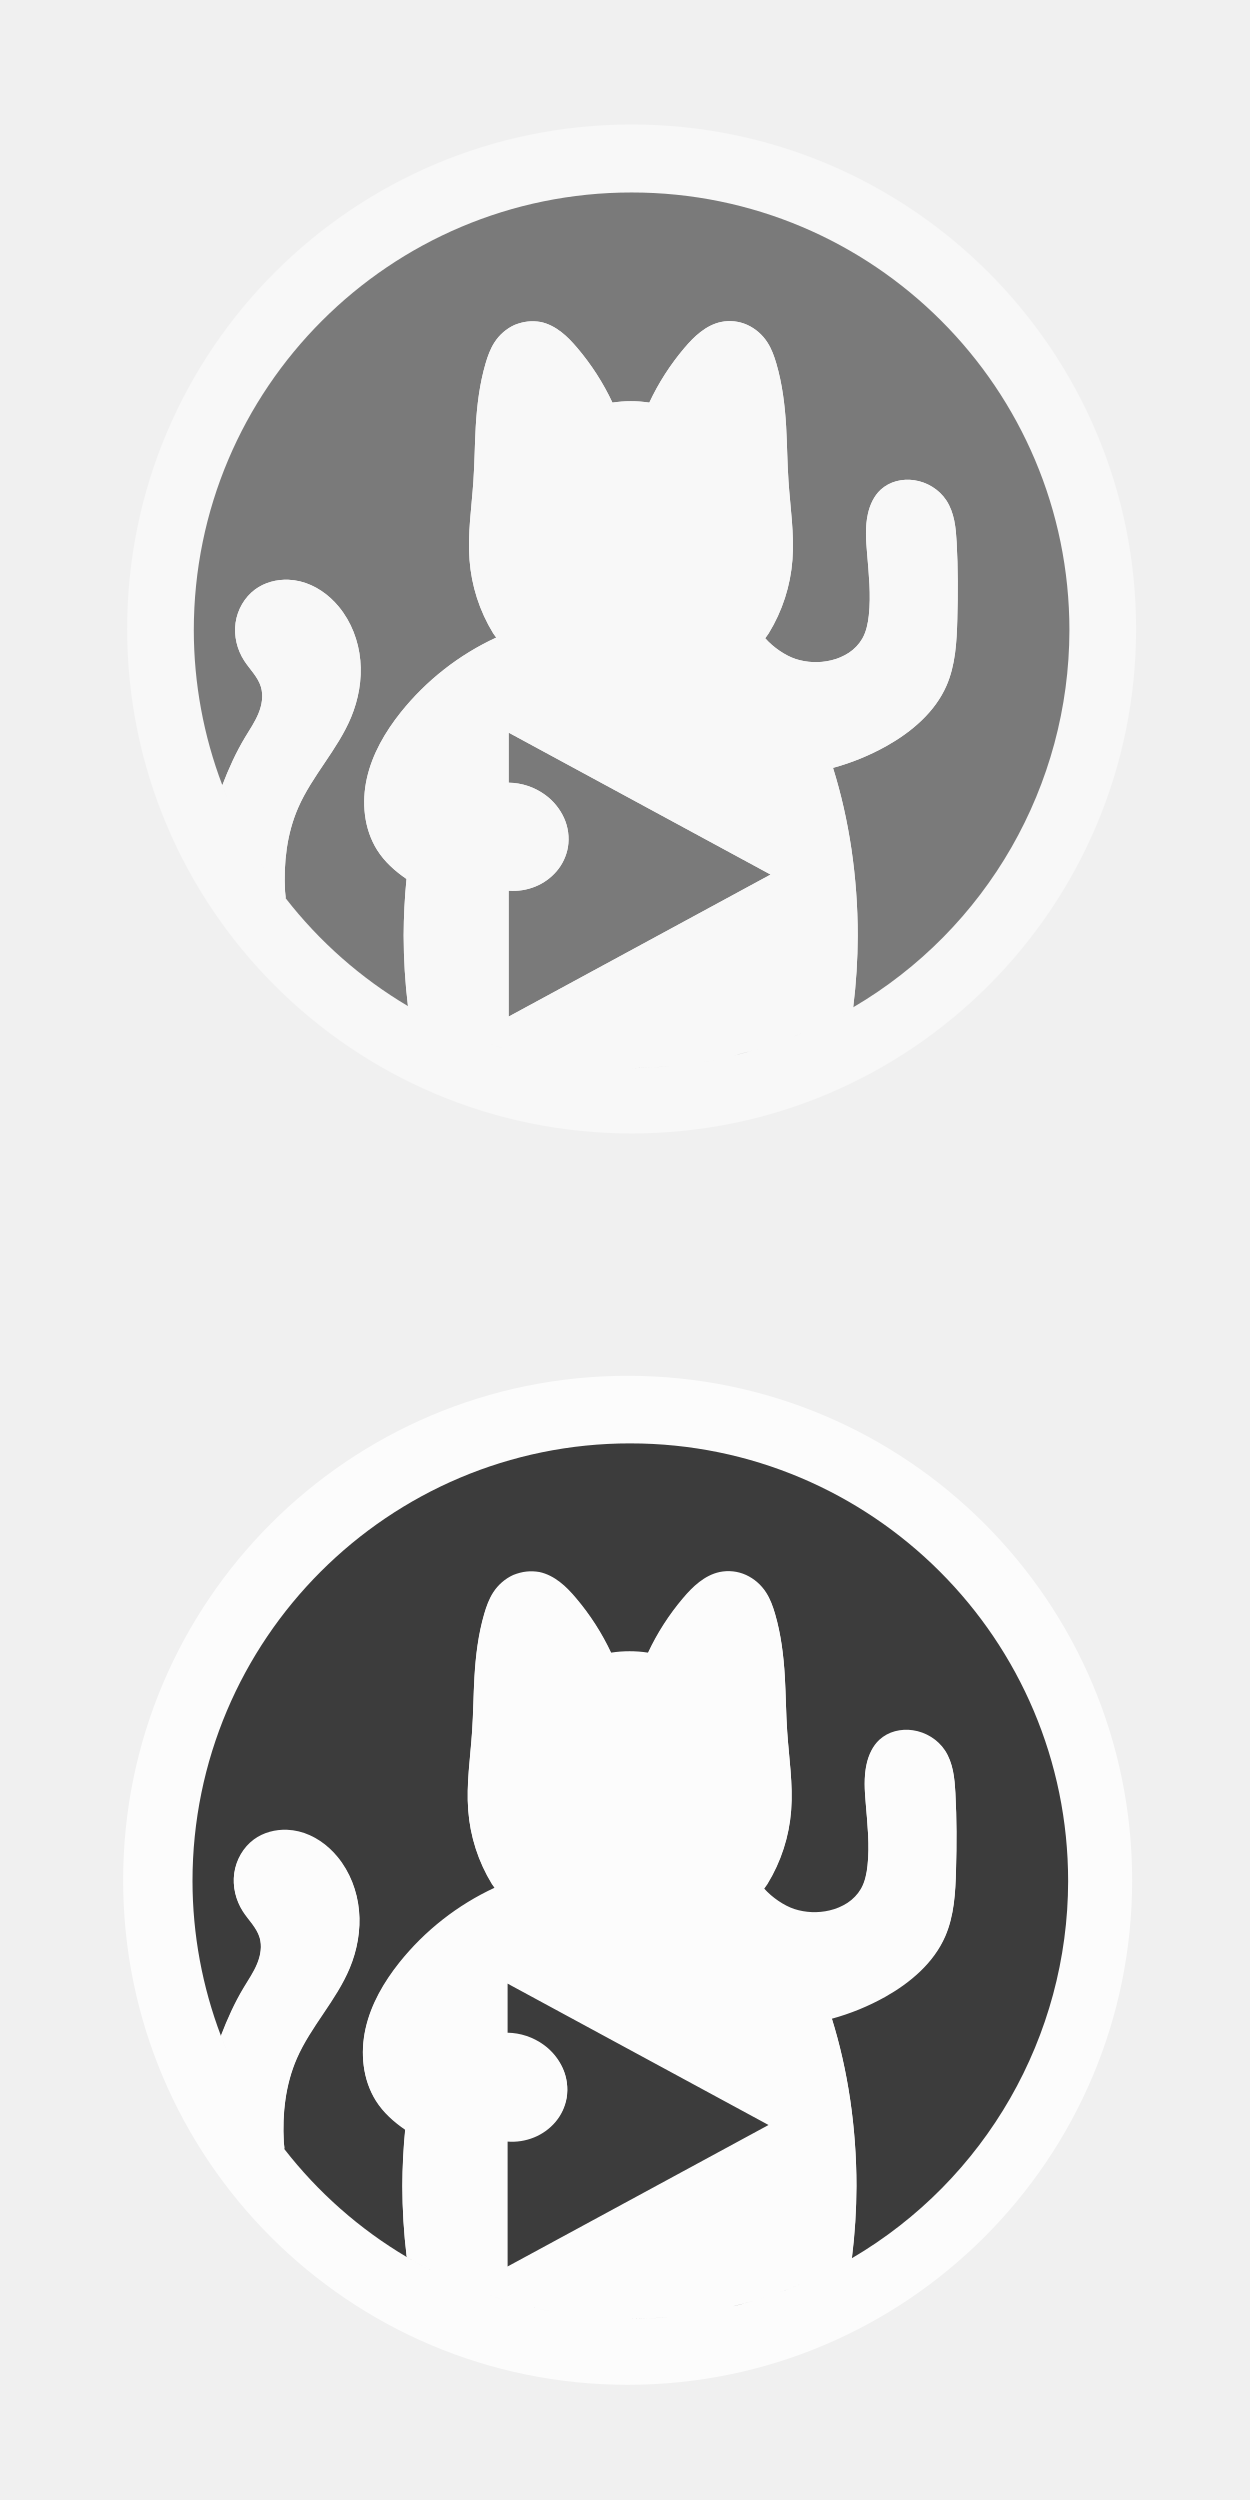
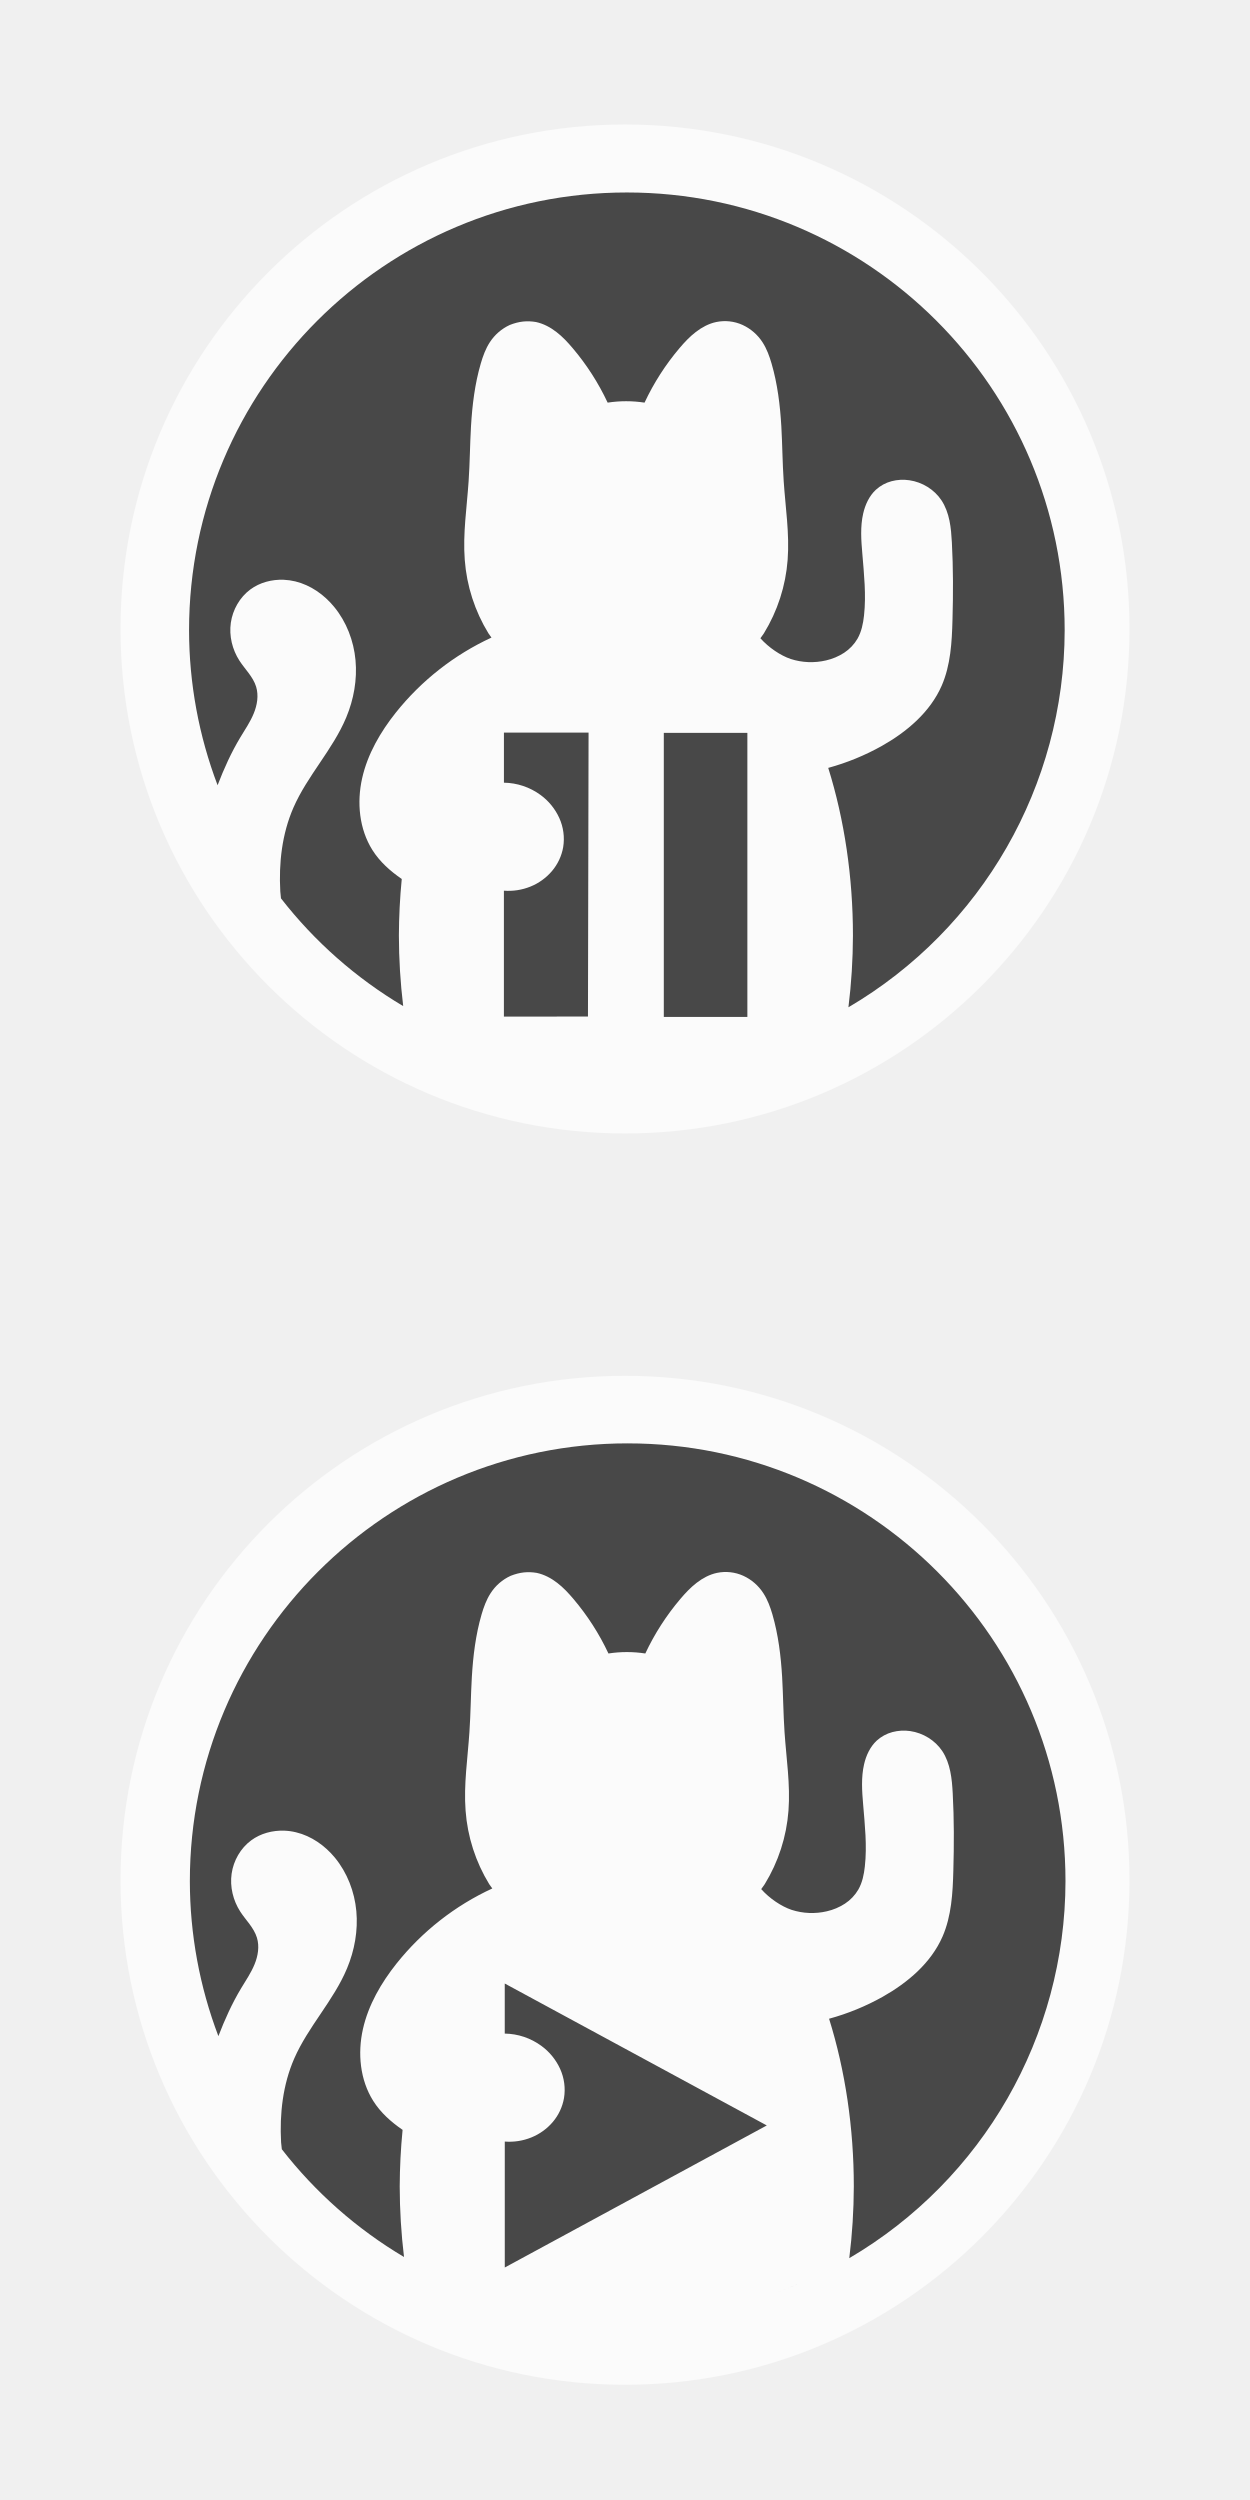
<svg xmlns="http://www.w3.org/2000/svg" viewBox="0 0 100 200" width="100" height="200" version="1.1" id="bigplay">
  <defs id="defs8">
    <filter id="a" x="-0.113" width="1.226" y="-0.113" height="1.226" style="color-interpolation-filters:sRGB">
      <feGaussianBlur stdDeviation="3.292" id="feGaussianBlur2" />
    </filter>
    <filter id="b" x="-0.134" width="1.269" y="-0.134" height="1.269" style="color-interpolation-filters:sRGB">
      <feGaussianBlur stdDeviation="3.923" id="feGaussianBlur5" />
    </filter>
  </defs>
-   <g id="dark" style="opacity:0.5;fill:#040404;fill-opacity:1">
+   <g id="dark" style="opacity:0.7;fill:#040404;fill-opacity:1" transform="translate(-0.5296593)">
    <circle style="opacity:1;fill:#ffffff;fill-opacity:1;fill-rule:nonzero;stroke:none;stroke-width:12.785;stroke-linecap:butt;stroke-linejoin:round;stroke-miterlimit:4;stroke-dasharray:none;stroke-dashoffset:0;stroke-opacity:1" id="path4519" cx="50.53" cy="50.318" r="40.36" />
-     <path d="m 50.53,15.398 a 35.026,35.026 0 0 0 -35.026,35.026 35.026,35.026 0 0 0 2.283,12.394 c 0.508,-1.323 1.09,-2.616 1.82,-3.83 0.378,-0.627 0.794,-1.233 1.07,-1.908 0.28,-0.677 0.406,-1.44 0.194,-2.14 -0.12,-0.396 -0.348,-0.755 -0.595,-1.088 -0.247,-0.335 -0.517,-0.653 -0.742,-1.002 -0.573,-0.89 -0.836,-1.982 -0.687,-3.028 0.15,-1.047 0.714,-2.037 1.564,-2.666 0.758,-0.56 1.716,-0.81 2.662,-0.775 0.314,0.013 0.626,0.056 0.932,0.13 1.222,0.297 2.302,1.06 3.1,2.03 0.993,1.203 1.576,2.725 1.718,4.278 0.144,1.553 -0.142,3.136 -0.742,4.575 -1.076,2.578 -3.108,4.658 -4.226,7.218 -0.914,2.093 -1.176,4.425 -1.05,6.704 0.014,0.185 0.037,0.37 0.055,0.553 a 35.026,35.026 0 0 0 9.777,8.62 47.615,47.615 0 0 1 -0.344,-5.647 c 0.005,-1.516 0.082,-3.028 0.228,-4.524 -0.92,-0.634 -1.755,-1.374 -2.348,-2.316 -1.056,-1.68 -1.257,-3.805 -0.822,-5.74 0.434,-1.936 1.46,-3.7 2.693,-5.252 A 21.15,21.15 0 0 1 39.7,51.006 c -0.086,-0.118 -0.172,-0.24 -0.243,-0.34 a 13.103,13.103 0 0 1 -1.895,-5.88 c -0.16,-2.096 0.17,-4.196 0.31,-6.294 0.1,-1.463 0.105,-2.93 0.19,-4.392 0.1,-1.694 0.307,-3.388 0.782,-5.016 0.172,-0.59 0.384,-1.18 0.718,-1.695 0.392,-0.608 0.95,-1.092 1.606,-1.393 0.74,-0.292 1.38,-0.354 2.094,-0.234 0.597,0.128 1.15,0.423 1.633,0.797 0.484,0.37 0.9,0.82 1.296,1.287 a 19.706,19.706 0 0 1 2.804,4.365 9.643,9.643 0 0 1 2.95,0 19.677,19.677 0 0 1 2.802,-4.366 c 0.395,-0.466 0.815,-0.915 1.3,-1.287 0.483,-0.374 1.034,-0.67 1.632,-0.797 a 3.424,3.424 0 0 1 2.107,0.234 3.787,3.787 0 0 1 1.604,1.397 c 0.333,0.516 0.545,1.102 0.717,1.692 0.475,1.628 0.682,3.324 0.782,5.016 0.084,1.464 0.09,2.932 0.19,4.394 0.14,2.1 0.473,4.197 0.315,6.293 a 13.11,13.11 0 0 1 -1.9,5.88 c -0.086,0.136 -0.192,0.26 -0.28,0.394 0.665,0.748 1.616,1.385 2.426,1.657 a 5.28,5.28 0 0 0 2.83,0.115 c 0.513,-0.117 1,-0.324 1.442,-0.61 0.44,-0.29 0.808,-0.676 1.072,-1.13 0.32,-0.563 0.45,-1.21 0.522,-1.856 0.18,-1.644 -0.002,-3.304 -0.137,-4.953 -0.093,-1.07 -0.17,-2.158 0.07,-3.205 0.164,-0.71 0.482,-1.403 1.013,-1.898 0.357,-0.327 0.788,-0.56 1.256,-0.684 0.466,-0.123 0.953,-0.15 1.43,-0.078 1.026,0.15 1.987,0.737 2.56,1.6 0.325,0.49 0.523,1.055 0.642,1.632 0.118,0.577 0.16,1.165 0.193,1.752 0.11,2.054 0.108,4.112 0.05,6.168 -0.047,1.795 -0.148,3.64 -0.866,5.285 -0.924,2.113 -2.784,3.688 -4.792,4.82 a 19.043,19.043 0 0 1 -4.285,1.753 c 1.3,4.154 1.978,8.752 1.978,13.414 A 47.524,47.524 0 0 1 68.256,80.583 35.026,35.026 0 0 0 85.553,50.425 35.026,35.026 0 0 0 50.53,15.398 Z m 17.728,65.184 a 35.003,35.003 0 0 1 -4.008,2.025 35.026,35.026 0 0 0 4.008,-2.025 z m -35.62,-0.096 a 35.026,35.026 0 0 0 2.046,1.133 34.997,34.997 0 0 1 -2.047,-1.134 z M 17.788,62.818 a 35.026,35.026 0 0 0 0.6,1.418 c -0.204,-0.47 -0.42,-0.937 -0.6,-1.418 z m 22.905,-4.21 v 4.008 a 5.077,5.077 0 0 1 2.926,0.98 4.693,4.693 0 0 1 1.5,1.837 4.08,4.08 0 0 1 0.314,2.343 4.032,4.032 0 0 1 -0.897,1.912 4.447,4.447 0 0 1 -1.717,1.237 4.694,4.694 0 0 1 -2.127,0.33 V 81.33 L 61.652,69.965 40.692,58.609 Z m -21.7,6.984 a 35.026,35.026 0 0 0 0.757,1.476 35.013,35.013 0 0 1 -0.758,-1.476 z m 1.464,2.71 a 35.026,35.026 0 0 0 0.86,1.41 c -0.302,-0.46 -0.578,-0.936 -0.86,-1.41 z m 14.318,13.36 a 35.026,35.026 0 0 0 3.573,1.553 35.022,35.022 0 0 1 -3.573,-1.553 z m 29.286,1.03 c -0.605,0.257 -1.22,0.488 -1.837,0.708 a 35.026,35.026 0 0 0 1.838,-0.707 z M 39.319,83.57 a 35.026,35.026 0 0 0 1.623,0.51 35.014,35.014 0 0 1 -1.622,-0.51 z m 21.94,0.15 c -0.838,0.273 -1.687,0.51 -2.543,0.72 a 35.026,35.026 0 0 0 2.543,-0.72 z m -18.807,0.747 a 35.026,35.026 0 0 0 2.017,0.42 c -0.677,-0.12 -1.348,-0.26 -2.016,-0.42 z m 14.665,0.33 c -0.437,0.085 -0.876,0.156 -1.316,0.224 a 35.026,35.026 0 0 0 1.315,-0.223 z m -10.642,0.392 a 35.026,35.026 0 0 0 1.054,0.11 35.03,35.03 0 0 1 -1.054,-0.11 z m 7.107,0.1 c -1.013,0.092 -2.03,0.157 -3.05,0.16 a 35.026,35.026 0 0 0 3.05,-0.16 z" id="path12" style="fill:#040404;fill-opacity:1" />
-     <path style="fill:#ffffff;fill-opacity:1" id="path4497" d="m 32.637,80.489 c -0.226,-1.874 -0.341,-3.76 -0.344,-5.647 0.005,-1.516 0.082,-3.028 0.228,-4.524 -0.92,-0.634 -1.755,-1.374 -2.348,-2.316 -1.056,-1.68 -1.257,-3.805 -0.822,-5.74 0.434,-1.936 1.46,-3.7 2.693,-5.252 2.051,-2.569 4.672,-4.625 7.656,-6.004 -0.086,-0.118 -0.172,-0.24 -0.243,-0.34 -1.091,-1.781 -1.741,-3.797 -1.895,-5.88 -0.16,-2.096 0.17,-4.196 0.31,-6.294 0.1,-1.463 0.105,-2.93 0.19,-4.392 0.1,-1.694 0.307,-3.388 0.782,-5.016 0.172,-0.59 0.384,-1.18 0.718,-1.695 0.392,-0.608 0.95,-1.092 1.606,-1.393 0.74,-0.292 1.38,-0.354 2.094,-0.234 0.597,0.128 1.15,0.423 1.633,0.797 0.484,0.37 0.9,0.82 1.296,1.287 1.123,1.325 2.066,2.793 2.804,4.365 0.978,-0.151 1.972,-0.151 2.95,0 0.737,-1.573 1.679,-3.041 2.802,-4.366 0.395,-0.466 0.815,-0.915 1.3,-1.287 0.483,-0.374 1.034,-0.67 1.632,-0.797 0.709,-0.147 1.447,-0.065 2.107,0.234 0.657,0.303 1.214,0.788 1.604,1.397 0.333,0.516 0.545,1.102 0.717,1.692 0.475,1.628 0.682,3.324 0.782,5.016 0.084,1.464 0.09,2.932 0.19,4.394 0.14,2.1 0.473,4.197 0.315,6.293 -0.156,2.083 -0.807,4.099 -1.9,5.88 -0.086,0.136 -0.192,0.26 -0.28,0.394 0.665,0.748 1.616,1.385 2.426,1.657 0.915,0.295 1.894,0.335 2.83,0.115 0.513,-0.117 1,-0.324 1.442,-0.61 0.44,-0.29 0.808,-0.676 1.072,-1.13 0.32,-0.563 0.45,-1.21 0.522,-1.856 0.18,-1.644 -0.002,-3.304 -0.137,-4.953 -0.093,-1.07 -0.17,-2.158 0.07,-3.205 0.164,-0.71 0.482,-1.403 1.013,-1.898 0.357,-0.327 0.788,-0.56 1.256,-0.684 0.466,-0.123 0.953,-0.15 1.43,-0.078 1.026,0.15 1.987,0.737 2.56,1.6 0.325,0.49 0.523,1.055 0.642,1.632 0.118,0.577 0.16,1.165 0.193,1.752 0.11,2.054 0.108,4.112 0.05,6.168 -0.047,1.795 -0.148,3.64 -0.866,5.285 -0.924,2.113 -2.784,3.688 -4.792,4.82 -1.352,0.756 -2.791,1.345 -4.285,1.753 1.3,4.154 1.978,8.752 1.978,13.414 -0.005,1.919 -0.126,3.836 -0.362,5.74 -12.013,6.402 -24.918,5.778 -35.619,-0.094 z M 17.787,62.818 c 0.508,-1.323 1.09,-2.616 1.82,-3.83 0.378,-0.627 0.794,-1.233 1.07,-1.908 0.28,-0.677 0.406,-1.44 0.194,-2.14 -0.12,-0.396 -0.348,-0.755 -0.595,-1.088 -0.247,-0.335 -0.517,-0.653 -0.742,-1.002 -0.573,-0.89 -0.836,-1.982 -0.687,-3.028 0.15,-1.047 0.714,-2.037 1.564,-2.666 0.758,-0.56 1.716,-0.81 2.662,-0.775 0.314,0.013 0.626,0.056 0.932,0.13 1.222,0.297 2.302,1.06 3.1,2.03 0.993,1.203 1.576,2.725 1.718,4.278 0.144,1.553 -0.142,3.136 -0.742,4.575 -1.076,2.578 -3.108,4.658 -4.226,7.218 -0.914,2.093 -1.176,4.425 -1.05,6.704 0.014,0.185 0.037,0.37 0.055,0.553 -2.593,-3.344 -3.876,-5.657 -5.073,-9.051 z m 22.906,-4.21 v 4.008 c 1.053,0.015 2.076,0.358 2.926,0.98 0.649,0.474 1.166,1.106 1.5,1.837 0.334,0.733 0.443,1.548 0.314,2.343 -0.124,0.706 -0.433,1.366 -0.897,1.912 -0.464,0.544 -1.053,0.969 -1.717,1.237 -0.674,0.273 -1.402,0.386 -2.127,0.33 V 81.33 L 61.652,69.965 40.692,58.609 Z" />
+     <path style="fill:#000000;fill-opacity:1" d="m 50.679,15.398 c -19.344,0 -35.025,15.681 -35.025,35.025 0.005,4.235 0.779,8.435 2.283,12.395 0.508,-1.323 1.09,-2.616 1.82,-3.83 0.378,-0.627 0.794,-1.233 1.07,-1.908 0.28,-0.677 0.405,-1.441 0.193,-2.141 -0.12,-0.396 -0.349,-0.755 -0.596,-1.088 -0.247,-0.335 -0.517,-0.653 -0.742,-1.002 -0.573,-0.89 -0.835,-1.981 -0.686,-3.027 0.15,-1.047 0.713,-2.037 1.562,-2.666 0.758,-0.56 1.716,-0.81 2.662,-0.775 0.314,0.013 0.628,0.057 0.934,0.131 1.222,0.297 2.302,1.059 3.1,2.029 0.993,1.203 1.575,2.724 1.717,4.277 0.144,1.553 -0.142,3.137 -0.742,4.576 -1.076,2.578 -3.107,4.657 -4.225,7.217 -0.914,2.093 -1.177,4.426 -1.051,6.705 0.014,0.185 0.037,0.37 0.055,0.553 2.691,3.46 6.008,6.383 9.777,8.619 -0.226,-1.874 -0.341,-3.759 -0.344,-5.646 0.005,-1.516 0.083,-3.027 0.229,-4.523 -0.92,-0.634 -1.755,-1.374 -2.348,-2.316 -1.056,-1.68 -1.257,-3.805 -0.822,-5.74 0.434,-1.936 1.46,-3.7 2.693,-5.252 2.051,-2.569 4.67,-4.625 7.654,-6.004 -0.086,-0.118 -0.171,-0.24 -0.242,-0.34 -1.091,-1.781 -1.741,-3.798 -1.895,-5.881 -0.16,-2.096 0.169,-4.195 0.309,-6.293 0.1,-1.463 0.106,-2.931 0.191,-4.393 0.1,-1.694 0.306,-3.388 0.781,-5.016 0.172,-0.59 0.385,-1.18 0.719,-1.695 0.392,-0.608 0.949,-1.092 1.605,-1.393 0.74,-0.292 1.38,-0.354 2.094,-0.234 0.597,0.128 1.15,0.423 1.633,0.797 0.484,0.37 0.901,0.82 1.297,1.287 1.123,1.325 2.065,2.793 2.803,4.365 0.978,-0.151 1.974,-0.151 2.951,0 0.737,-1.573 1.678,-3.04 2.801,-4.365 0.395,-0.466 0.816,-0.915 1.301,-1.287 0.483,-0.374 1.035,-0.67 1.633,-0.797 0.709,-0.147 1.446,-0.067 2.105,0.232 0.657,0.303 1.215,0.789 1.605,1.398 0.333,0.516 0.545,1.101 0.717,1.691 0.475,1.628 0.681,3.324 0.781,5.016 0.084,1.464 0.089,2.933 0.189,4.395 0.14,2.1 0.474,4.197 0.316,6.293 -0.156,2.083 -0.808,4.1 -1.9,5.881 -0.086,0.136 -0.191,0.259 -0.279,0.393 0.665,0.748 1.616,1.386 2.426,1.658 0.915,0.295 1.894,0.333 2.83,0.113 0.513,-0.117 0.999,-0.323 1.441,-0.609 0.44,-0.29 0.808,-0.675 1.072,-1.129 0.32,-0.563 0.449,-1.211 0.521,-1.857 0.18,-1.644 -0.002,-3.304 -0.137,-4.953 -0.093,-1.07 -0.17,-2.158 0.07,-3.205 0.164,-0.71 0.481,-1.401 1.012,-1.896 0.357,-0.327 0.788,-0.562 1.256,-0.686 0.466,-0.123 0.955,-0.148 1.432,-0.076 1.026,0.15 1.986,0.737 2.559,1.6 0.325,0.49 0.524,1.054 0.643,1.631 0.118,0.577 0.16,1.165 0.193,1.752 0.11,2.054 0.107,4.112 0.049,6.168 -0.047,1.795 -0.147,3.64 -0.865,5.285 -0.924,2.113 -2.783,3.688 -4.791,4.82 -1.352,0.756 -2.791,1.346 -4.285,1.754 1.3,4.154 1.977,8.752 1.977,13.414 -0.005,1.919 -0.125,3.834 -0.361,5.738 C 79.106,74.302 85.685,62.832 85.703,50.426 85.703,31.082 70.023,15.4 50.679,15.398 Z m -3.064,43.209 -6.771,0.002 v 4.006 c 1.053,0.015 2.076,0.358 2.926,0.98 0.649,0.474 1.166,1.107 1.5,1.838 0.334,0.733 0.443,1.547 0.314,2.342 -0.124,0.706 -0.435,1.366 -0.898,1.912 -0.464,0.544 -1.053,0.97 -1.717,1.238 -0.674,0.273 -1.402,0.386 -2.127,0.33 v 10.074 l 6.725,-0.006 z m 6.019,0.025 v 22.725 h 6.685 v -22.725 z" id="path12" />
  </g>
-   <g id="light " style="opacity:0.8">
-     <circle style="opacity:1;fill:#ffffff;fill-opacity:1;fill-rule:nonzero;stroke:none;stroke-width:12.785;stroke-linecap:butt;stroke-linejoin:round;stroke-miterlimit:4;stroke-dasharray:none;stroke-dashoffset:0;stroke-opacity:1" id="path4519-7" cx="50.212" cy="150.424" r="40.36" />
-     <path style="fill:#000000;fill-opacity:0.941" id="path18" d="m 50.427,115.47 a 35.026,35.026 0 0 0 -35.027,35.028 35.026,35.026 0 0 0 2.284,12.394 c 0.508,-1.322 1.09,-2.615 1.82,-3.83 0.378,-0.626 0.794,-1.233 1.07,-1.907 0.28,-0.677 0.407,-1.44 0.194,-2.14 -0.12,-0.396 -0.35,-0.755 -0.595,-1.09 -0.247,-0.333 -0.517,-0.65 -0.742,-1 -0.572,-0.89 -0.836,-1.982 -0.687,-3.028 0.15,-1.047 0.714,-2.038 1.564,-2.666 0.758,-0.56 1.717,-0.812 2.663,-0.776 0.314,0.012 0.626,0.055 0.93,0.13 1.224,0.296 2.303,1.06 3.103,2.028 0.99,1.204 1.574,2.726 1.717,4.28 0.143,1.552 -0.143,3.135 -0.743,4.573 -1.075,2.58 -3.108,4.66 -4.226,7.22 -0.912,2.09 -1.175,4.423 -1.05,6.702 0.015,0.185 0.04,0.368 0.057,0.553 a 35.026,35.026 0 0 0 9.777,8.62 47.615,47.615 0 0 1 -0.344,-5.647 48.23,48.23 0 0 1 0.23,-4.524 c -0.922,-0.635 -1.757,-1.375 -2.35,-2.317 -1.056,-1.68 -1.258,-3.805 -0.823,-5.74 0.434,-1.936 1.46,-3.7 2.693,-5.252 a 21.15,21.15 0 0 1 7.657,-6.003 c -0.086,-0.118 -0.17,-0.24 -0.243,-0.34 a 13.103,13.103 0 0 1 -1.894,-5.88 c -0.16,-2.096 0.17,-4.196 0.308,-6.294 0.1,-1.463 0.106,-2.93 0.192,-4.393 0.1,-1.693 0.306,-3.387 0.78,-5.015 0.173,-0.59 0.385,-1.18 0.72,-1.695 0.39,-0.61 0.948,-1.092 1.605,-1.393 0.74,-0.292 1.38,-0.354 2.094,-0.234 0.596,0.128 1.148,0.423 1.632,0.796 0.484,0.37 0.9,0.82 1.297,1.287 a 19.706,19.706 0 0 1 2.8,4.365 9.643,9.643 0 0 1 2.95,0 19.676,19.676 0 0 1 2.803,-4.365 c 0.395,-0.466 0.816,-0.915 1.3,-1.288 0.484,-0.374 1.034,-0.67 1.632,-0.797 a 3.424,3.424 0 0 1 2.107,0.234 3.787,3.787 0 0 1 1.604,1.396 c 0.335,0.515 0.546,1.1 0.72,1.692 0.473,1.628 0.68,3.324 0.78,5.015 0.085,1.465 0.092,2.933 0.19,4.395 0.14,2.1 0.475,4.197 0.316,6.293 a 13.11,13.11 0 0 1 -1.9,5.88 c -0.086,0.136 -0.192,0.26 -0.28,0.393 0.665,0.75 1.616,1.388 2.426,1.66 a 5.28,5.28 0 0 0 2.83,0.115 c 0.513,-0.117 1,-0.324 1.44,-0.61 0.442,-0.29 0.81,-0.676 1.074,-1.13 0.32,-0.563 0.45,-1.21 0.52,-1.856 0.183,-1.645 0,-3.306 -0.136,-4.954 -0.092,-1.07 -0.167,-2.158 0.073,-3.205 0.16,-0.708 0.48,-1.402 1.01,-1.897 0.358,-0.327 0.79,-0.56 1.256,-0.684 0.467,-0.124 0.954,-0.15 1.432,-0.08 1.026,0.15 1.986,0.738 2.56,1.6 0.324,0.49 0.522,1.056 0.64,1.633 0.12,0.577 0.162,1.165 0.194,1.752 0.112,2.054 0.108,4.112 0.05,6.168 -0.046,1.795 -0.148,3.64 -0.866,5.285 -0.923,2.112 -2.783,3.688 -4.79,4.82 a 19.043,19.043 0 0 1 -4.286,1.753 c 1.3,4.155 1.978,8.753 1.978,13.415 a 47.526,47.526 0 0 1 -0.363,5.74 35.026,35.026 0 0 0 17.297,-30.158 35.026,35.026 0 0 0 -35.025,-35.026 z m 17.728,65.185 a 35.002,35.002 0 0 1 -4.008,2.025 35.026,35.026 0 0 0 4.008,-2.025 z m -35.62,-0.096 a 35.026,35.026 0 0 0 2.046,1.132 35,35 0 0 1 -2.046,-1.133 z m -14.85,-17.67 a 35.026,35.026 0 0 0 0.6,1.42 c -0.204,-0.472 -0.418,-0.938 -0.6,-1.42 z m 22.906,-4.208 v 4.007 a 5.077,5.077 0 0 1 2.926,0.98 4.693,4.693 0 0 1 1.502,1.837 4.08,4.08 0 0 1 0.313,2.343 4.032,4.032 0 0 1 -0.896,1.912 4.447,4.447 0 0 1 -1.716,1.237 4.694,4.694 0 0 1 -2.127,0.33 v 10.076 l 20.962,-11.365 z m -21.7,6.983 a 35.026,35.026 0 0 0 0.757,1.476 35.017,35.017 0 0 1 -0.757,-1.475 z m 1.464,2.71 a 35.026,35.026 0 0 0 0.862,1.41 c -0.304,-0.46 -0.58,-0.936 -0.862,-1.41 z m 14.32,13.36 a 35.026,35.026 0 0 0 3.57,1.553 35.023,35.023 0 0 1 -3.57,-1.553 z m 29.284,1.03 a 35.01,35.01 0 0 1 -1.838,0.708 35.026,35.026 0 0 0 1.838,-0.707 z m -24.742,0.878 a 35.026,35.026 0 0 0 1.623,0.51 35.014,35.014 0 0 1 -1.624,-0.51 z m 21.94,0.15 c -0.84,0.273 -1.688,0.51 -2.544,0.72 a 35.026,35.026 0 0 0 2.543,-0.72 z m -18.808,0.747 a 35.026,35.026 0 0 0 2.016,0.42 c -0.676,-0.12 -1.348,-0.26 -2.016,-0.42 z m 14.665,0.33 c -0.437,0.085 -0.877,0.156 -1.317,0.224 a 35.026,35.026 0 0 0 1.317,-0.224 z m -10.643,0.392 a 35.026,35.026 0 0 0 1.055,0.11 c -0.353,-0.03 -0.704,-0.068 -1.055,-0.11 z m 7.107,0.102 c -1.012,0.09 -2.03,0.156 -3.05,0.158 a 35.026,35.026 0 0 0 3.05,-0.158 z" />
-     <path style="opacity:1;fill:#ffffff;fill-opacity:1" id="path4497-6" d="m 32.532,180.489 c -0.226,-1.874 -0.341,-3.76 -0.344,-5.647 0.005,-1.516 0.082,-3.028 0.228,-4.524 -0.92,-0.634 -1.755,-1.374 -2.348,-2.316 -1.056,-1.68 -1.257,-3.805 -0.822,-5.74 0.434,-1.936 1.46,-3.7 2.693,-5.252 2.051,-2.569 4.672,-4.625 7.656,-6.004 -0.086,-0.118 -0.172,-0.24 -0.243,-0.34 -1.091,-1.781 -1.741,-3.797 -1.895,-5.88 -0.16,-2.096 0.17,-4.196 0.31,-6.294 0.1,-1.463 0.105,-2.93 0.19,-4.392 0.1,-1.694 0.307,-3.388 0.782,-5.016 0.172,-0.59 0.384,-1.18 0.718,-1.695 0.392,-0.608 0.95,-1.092 1.606,-1.393 0.74,-0.292 1.38,-0.354 2.094,-0.234 0.597,0.128 1.15,0.423 1.633,0.797 0.484,0.37 0.9,0.82 1.296,1.287 1.123,1.325 2.066,2.793 2.804,4.365 0.978,-0.151 1.972,-0.151 2.95,0 0.737,-1.573 1.679,-3.041 2.802,-4.366 0.395,-0.466 0.815,-0.915 1.3,-1.287 0.483,-0.374 1.034,-0.67 1.632,-0.797 0.709,-0.147 1.447,-0.065 2.107,0.234 0.657,0.303 1.214,0.788 1.604,1.397 0.333,0.516 0.545,1.102 0.717,1.692 0.475,1.628 0.682,3.324 0.782,5.016 0.084,1.464 0.09,2.932 0.19,4.394 0.14,2.1 0.473,4.197 0.315,6.293 -0.156,2.083 -0.807,4.099 -1.9,5.88 -0.086,0.136 -0.192,0.26 -0.28,0.394 0.665,0.748 1.616,1.385 2.426,1.657 0.915,0.295 1.894,0.335 2.83,0.115 0.513,-0.117 1,-0.324 1.442,-0.61 0.44,-0.29 0.808,-0.676 1.072,-1.13 0.32,-0.563 0.45,-1.21 0.522,-1.856 0.18,-1.644 -0.002,-3.304 -0.137,-4.953 -0.093,-1.07 -0.17,-2.158 0.07,-3.205 0.164,-0.71 0.482,-1.403 1.013,-1.898 0.357,-0.327 0.788,-0.56 1.256,-0.684 0.466,-0.123 0.953,-0.15 1.43,-0.078 1.026,0.15 1.987,0.737 2.56,1.6 0.325,0.49 0.523,1.055 0.642,1.632 0.118,0.577 0.16,1.165 0.193,1.752 0.11,2.054 0.108,4.112 0.05,6.168 -0.047,1.795 -0.148,3.64 -0.866,5.285 -0.924,2.113 -2.784,3.688 -4.792,4.82 -1.352,0.756 -2.791,1.345 -4.285,1.753 1.3,4.154 1.978,8.752 1.978,13.414 -0.005,1.919 -0.126,3.836 -0.362,5.74 -12.013,6.402 -24.918,5.778 -35.619,-0.094 z m -14.85,-17.671 c 0.508,-1.323 1.09,-2.616 1.82,-3.83 0.378,-0.627 0.794,-1.233 1.07,-1.908 0.28,-0.677 0.406,-1.44 0.194,-2.14 -0.12,-0.396 -0.348,-0.755 -0.595,-1.088 -0.247,-0.335 -0.517,-0.653 -0.742,-1.002 -0.573,-0.89 -0.836,-1.982 -0.687,-3.028 0.15,-1.047 0.714,-2.037 1.564,-2.666 0.758,-0.56 1.716,-0.81 2.662,-0.775 0.314,0.013 0.626,0.056 0.932,0.13 1.222,0.297 2.302,1.06 3.1,2.03 0.993,1.203 1.576,2.725 1.718,4.278 0.144,1.553 -0.142,3.136 -0.742,4.575 -1.076,2.578 -3.108,4.658 -4.226,7.218 -0.914,2.093 -1.176,4.425 -1.05,6.704 0.014,0.185 0.037,0.37 0.055,0.553 -2.593,-3.344 -3.876,-5.657 -5.073,-9.051 z m 22.906,-4.21 v 4.008 c 1.053,0.015 2.076,0.358 2.926,0.98 0.649,0.474 1.166,1.106 1.5,1.837 0.334,0.733 0.443,1.548 0.314,2.343 -0.124,0.706 -0.433,1.366 -0.897,1.912 -0.464,0.544 -1.053,0.969 -1.717,1.237 -0.674,0.273 -1.402,0.386 -2.127,0.33 v 10.075 l 20.96,-11.365 -20.96,-11.356 z" />
+   <g id="light " style="opacity:0.7" transform="translate(-0.2119142)">
+     <circle style="opacity:1;fill:#000000;fill-opacity:1;fill-rule:nonzero;stroke:none;stroke-width:12.785;stroke-linecap:butt;stroke-linejoin:round;stroke-miterlimit:4;stroke-dasharray:none;stroke-dashoffset:0;stroke-opacity:1" id="path4519-7" cx="50.212" cy="150.424" r="37.007" />
+     <path style="opacity:1;fill:#ffffff;fill-opacity:1;fill-rule:nonzero;stroke:none;stroke-width:12.785;stroke-linecap:butt;stroke-linejoin:round;stroke-miterlimit:4;stroke-dasharray:none;stroke-dashoffset:0;stroke-opacity:1" d="M 50.211,110.064 A 40.36,40.36 0 0 0 9.852,150.424 40.36,40.36 0 0 0 50.211,190.783 40.36,40.36 0 0 0 90.572,150.424 40.36,40.36 0 0 0 50.211,110.064 Z m 0.215,5.406 h 0.002 a 35.026,35.026 0 0 1 35.023,35.025 35.026,35.026 0 0 1 -17.297,30.158 35.026,35.026 0 0 1 -2.01,1.053 35.002,35.002 0 0 1 -1.998,0.973 35.026,35.026 0 0 0 1.998,-0.973 35.002,35.002 0 0 0 2.01,-1.053 47.526,47.526 0 0 0 0.363,-5.74 c 0,-4.662 -0.679,-9.259 -1.979,-13.414 a 19.043,19.043 0 0 0 4.285,-1.754 c 2.007,-1.132 3.868,-2.706 4.791,-4.818 0.718,-1.645 0.819,-3.49 0.865,-5.285 0.058,-2.056 0.063,-4.114 -0.049,-6.168 -0.032,-0.587 -0.075,-1.175 -0.195,-1.752 -0.118,-0.577 -0.315,-1.143 -0.639,-1.633 -0.574,-0.862 -1.535,-1.452 -2.561,-1.602 -0.478,-0.07 -0.965,-0.044 -1.432,0.08 -0.466,0.124 -0.898,0.359 -1.256,0.686 -0.53,0.495 -0.85,1.188 -1.01,1.896 -0.24,1.047 -0.166,2.135 -0.074,3.205 0.136,1.648 0.32,3.308 0.137,4.953 -0.07,0.646 -0.2,1.292 -0.52,1.855 -0.264,0.454 -0.632,0.841 -1.074,1.131 -0.44,0.286 -0.928,0.492 -1.441,0.609 a 5.28,5.28 0 0 1 -2.83,-0.115 c -0.81,-0.272 -1.761,-0.908 -2.426,-1.658 0.088,-0.133 0.195,-0.259 0.281,-0.395 a 13.11,13.11 0 0 0 1.9,-5.879 c 0.159,-2.096 -0.176,-4.193 -0.316,-6.293 -0.098,-1.462 -0.106,-2.93 -0.191,-4.395 -0.1,-1.691 -0.306,-3.388 -0.779,-5.016 -0.174,-0.592 -0.386,-1.176 -0.721,-1.691 a 3.787,3.787 0 0 0 -1.604,-1.396 3.424,3.424 0 0 0 -2.107,-0.234 c -0.598,0.127 -1.147,0.423 -1.631,0.797 -0.484,0.373 -0.906,0.823 -1.301,1.289 a 19.676,19.676 0 0 0 -2.803,4.363 9.643,9.643 0 0 0 -2.949,0 19.706,19.706 0 0 0 -2.801,-4.363 c -0.397,-0.467 -0.813,-0.917 -1.297,-1.287 -0.484,-0.373 -1.037,-0.669 -1.633,-0.797 -0.714,-0.12 -1.354,-0.058 -2.094,0.234 -0.657,0.301 -1.214,0.783 -1.604,1.393 -0.335,0.515 -0.548,1.105 -0.721,1.695 -0.474,1.628 -0.679,3.323 -0.779,5.016 -0.086,1.463 -0.093,2.93 -0.193,4.393 -0.138,2.098 -0.467,4.197 -0.307,6.293 a 13.103,13.103 0 0 0 1.893,5.881 c 0.073,0.1 0.158,0.222 0.244,0.34 a 21.15,21.15 0 0 0 -7.658,6.002 c -1.233,1.552 -2.259,3.316 -2.693,5.252 -0.435,1.935 -0.232,4.06 0.824,5.74 0.593,0.942 1.428,1.683 2.35,2.318 a 48.23,48.23 0 0 0 -0.23,4.523 47.615,47.615 0 0 0 0.344,5.645 47.615,47.615 0 0 1 0,0.002 35.026,35.026 0 0 1 -9.775,-8.619 c -0.017,-0.185 -0.044,-0.368 -0.059,-0.553 -0.125,-2.279 0.139,-4.613 1.051,-6.703 1.118,-2.56 3.152,-4.639 4.227,-7.219 0.6,-1.438 0.885,-3.022 0.742,-4.574 -0.143,-1.554 -0.727,-3.075 -1.717,-4.279 -0.8,-0.968 -1.88,-1.731 -3.104,-2.027 -0.304,-0.075 -0.616,-0.119 -0.93,-0.131 -0.946,-0.036 -1.904,0.215 -2.662,0.775 -0.85,0.628 -1.414,1.619 -1.564,2.666 -0.149,1.046 0.116,2.139 0.688,3.029 0.225,0.35 0.495,0.667 0.742,1 0.245,0.335 0.474,0.694 0.594,1.09 0.213,0.7 0.087,1.462 -0.193,2.139 -0.276,0.674 -0.692,1.282 -1.07,1.908 -0.73,1.215 -1.312,2.508 -1.82,3.83 a 35.026,35.026 0 0 1 -2.283,-12.395 35.026,35.026 0 0 1 35.025,-35.027 z m -9.834,43.211 20.963,11.355 -20.961,11.365 v -10.076 a 4.694,4.694 0 0 0 2.127,-0.33 4.447,4.447 0 0 0 1.715,-1.236 4.032,4.032 0 0 0 0.896,-1.912 4.08,4.08 0 0 0 -0.312,-2.342 4.693,4.693 0 0 0 -1.502,-1.838 5.077,5.077 0 0 0 -2.926,-0.98 z m -5.916,23.053 a 35.026,35.026 0 0 0 1.77,0.781 35.023,35.023 0 0 0 1.799,0.771 35.026,35.026 0 0 1 -1.799,-0.771 35.023,35.023 0 0 1 -1.77,-0.781 z m 29.283,1.029 v 0.002 a 35.026,35.026 0 0 1 -1.838,0.707 35.01,35.01 0 0 0 1.838,-0.709 z" id="circle4536" />
  </g>
</svg>
